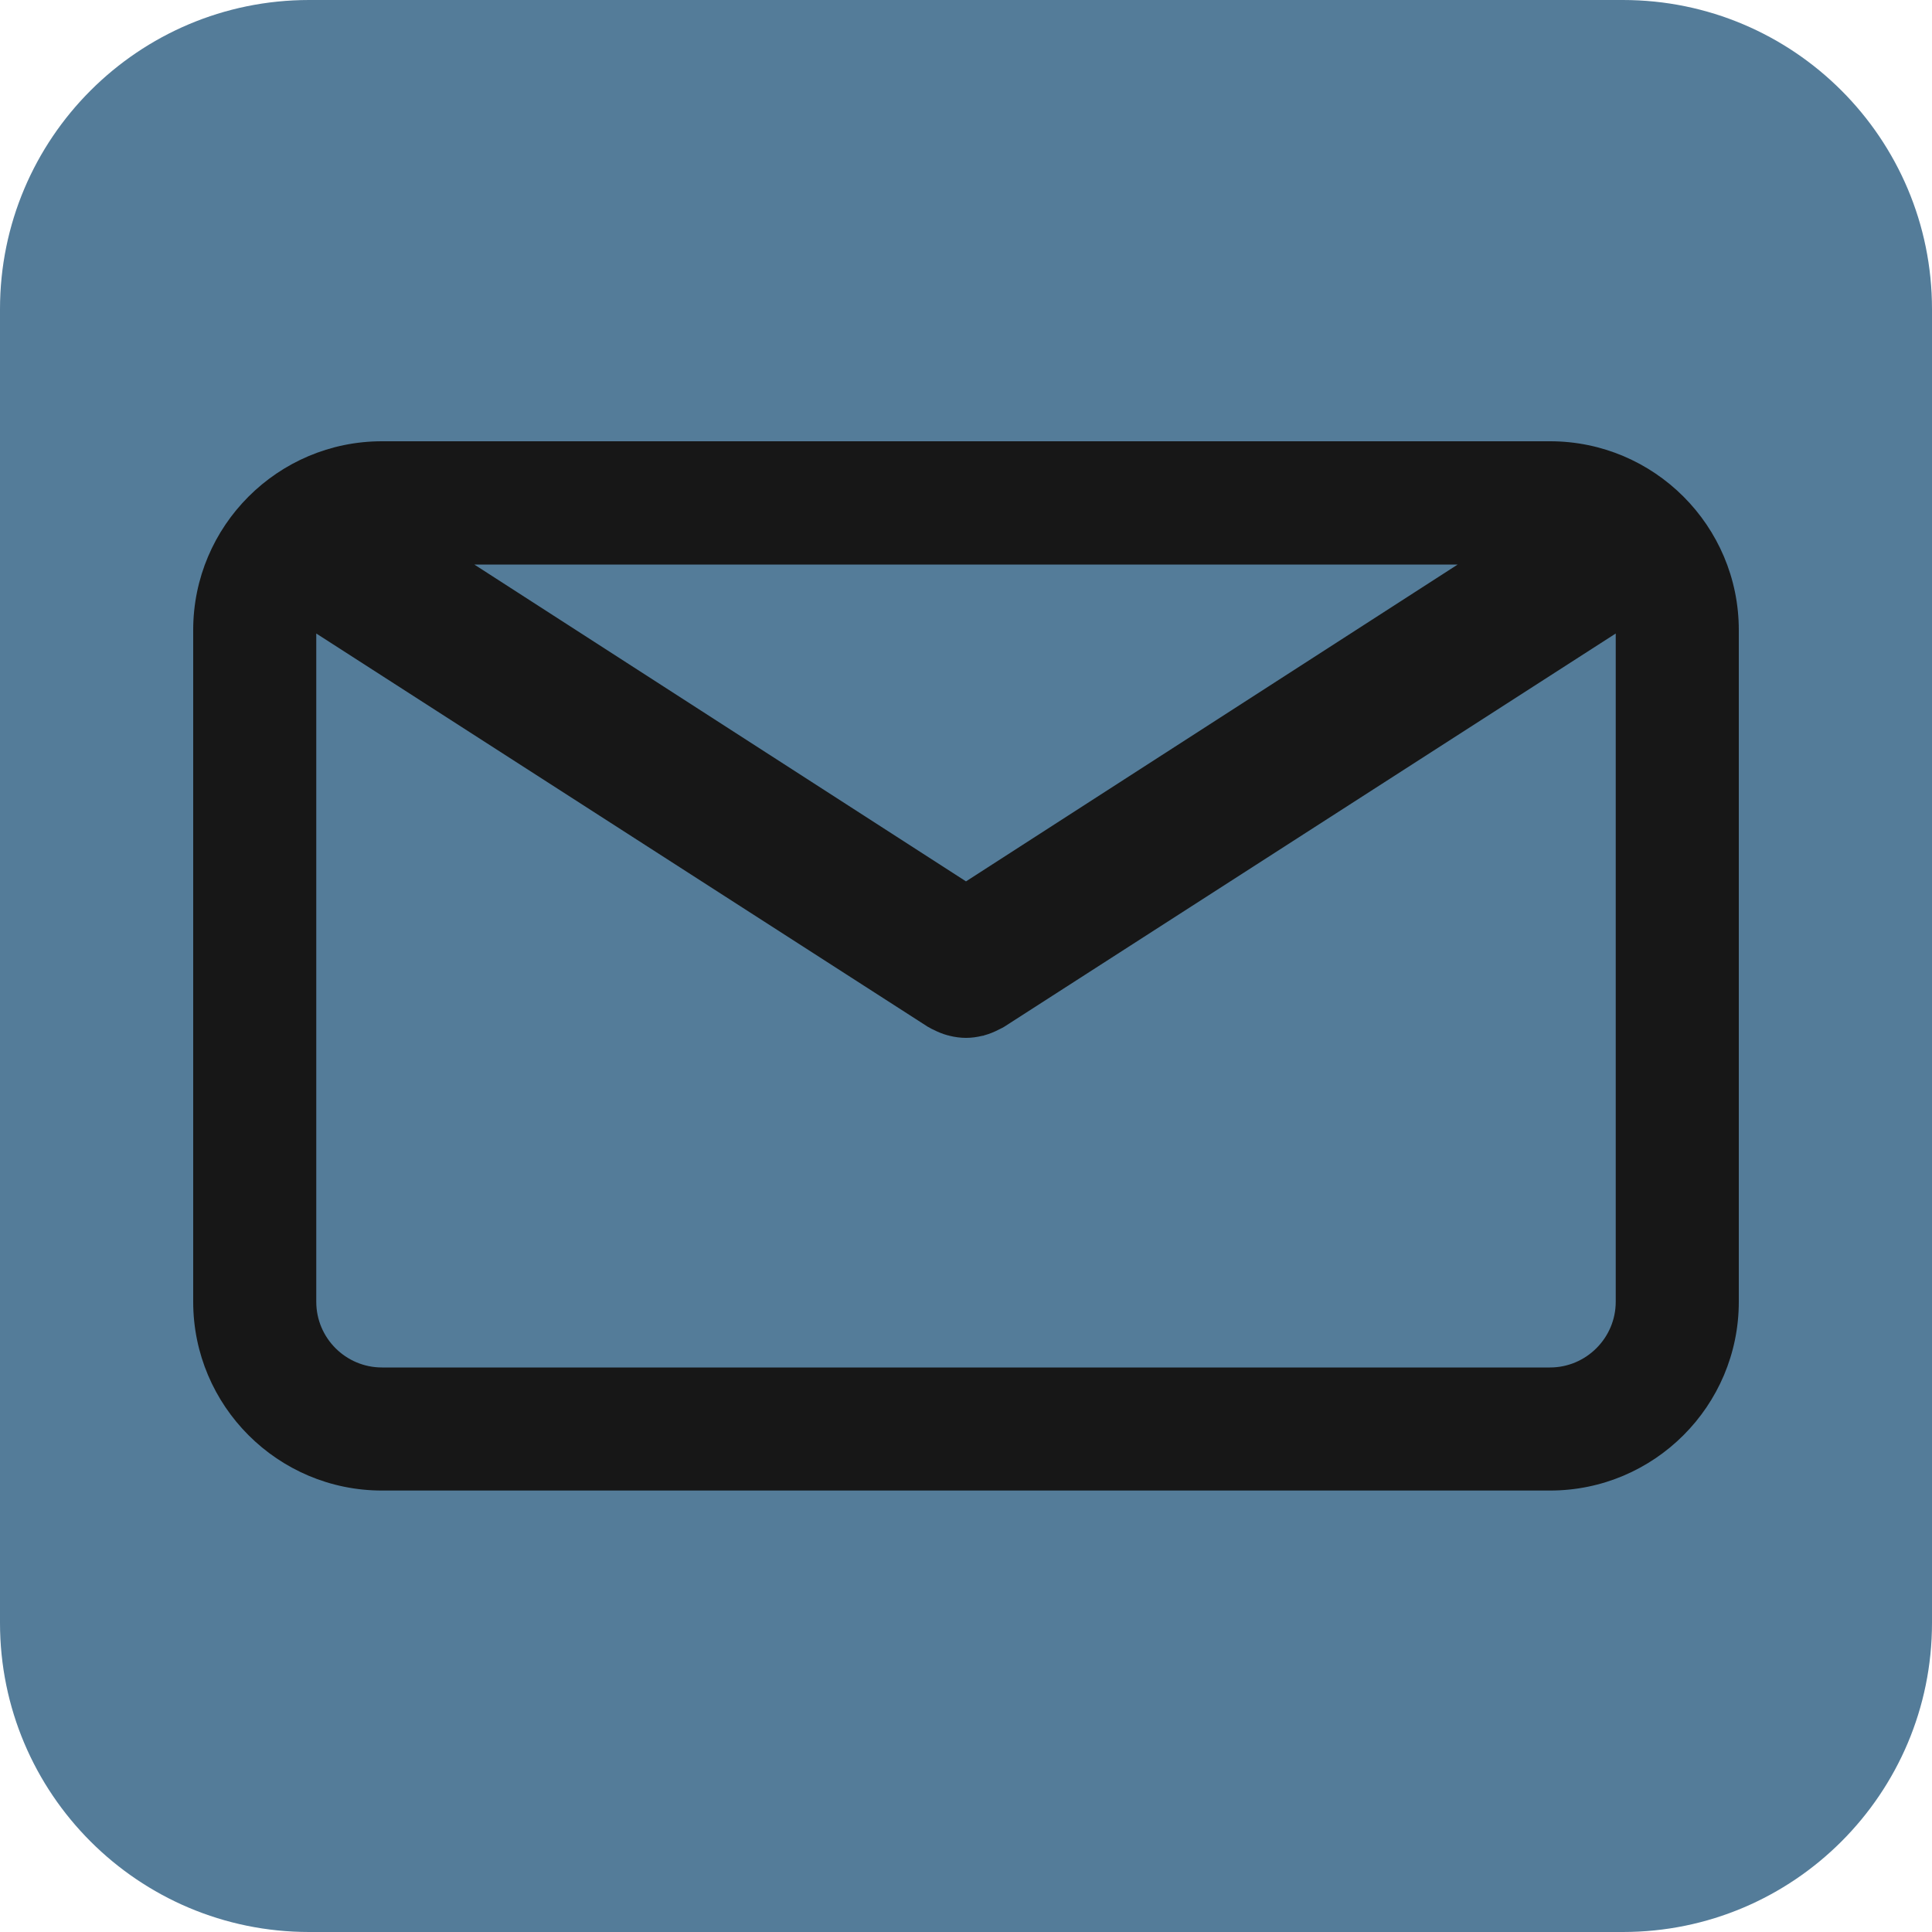
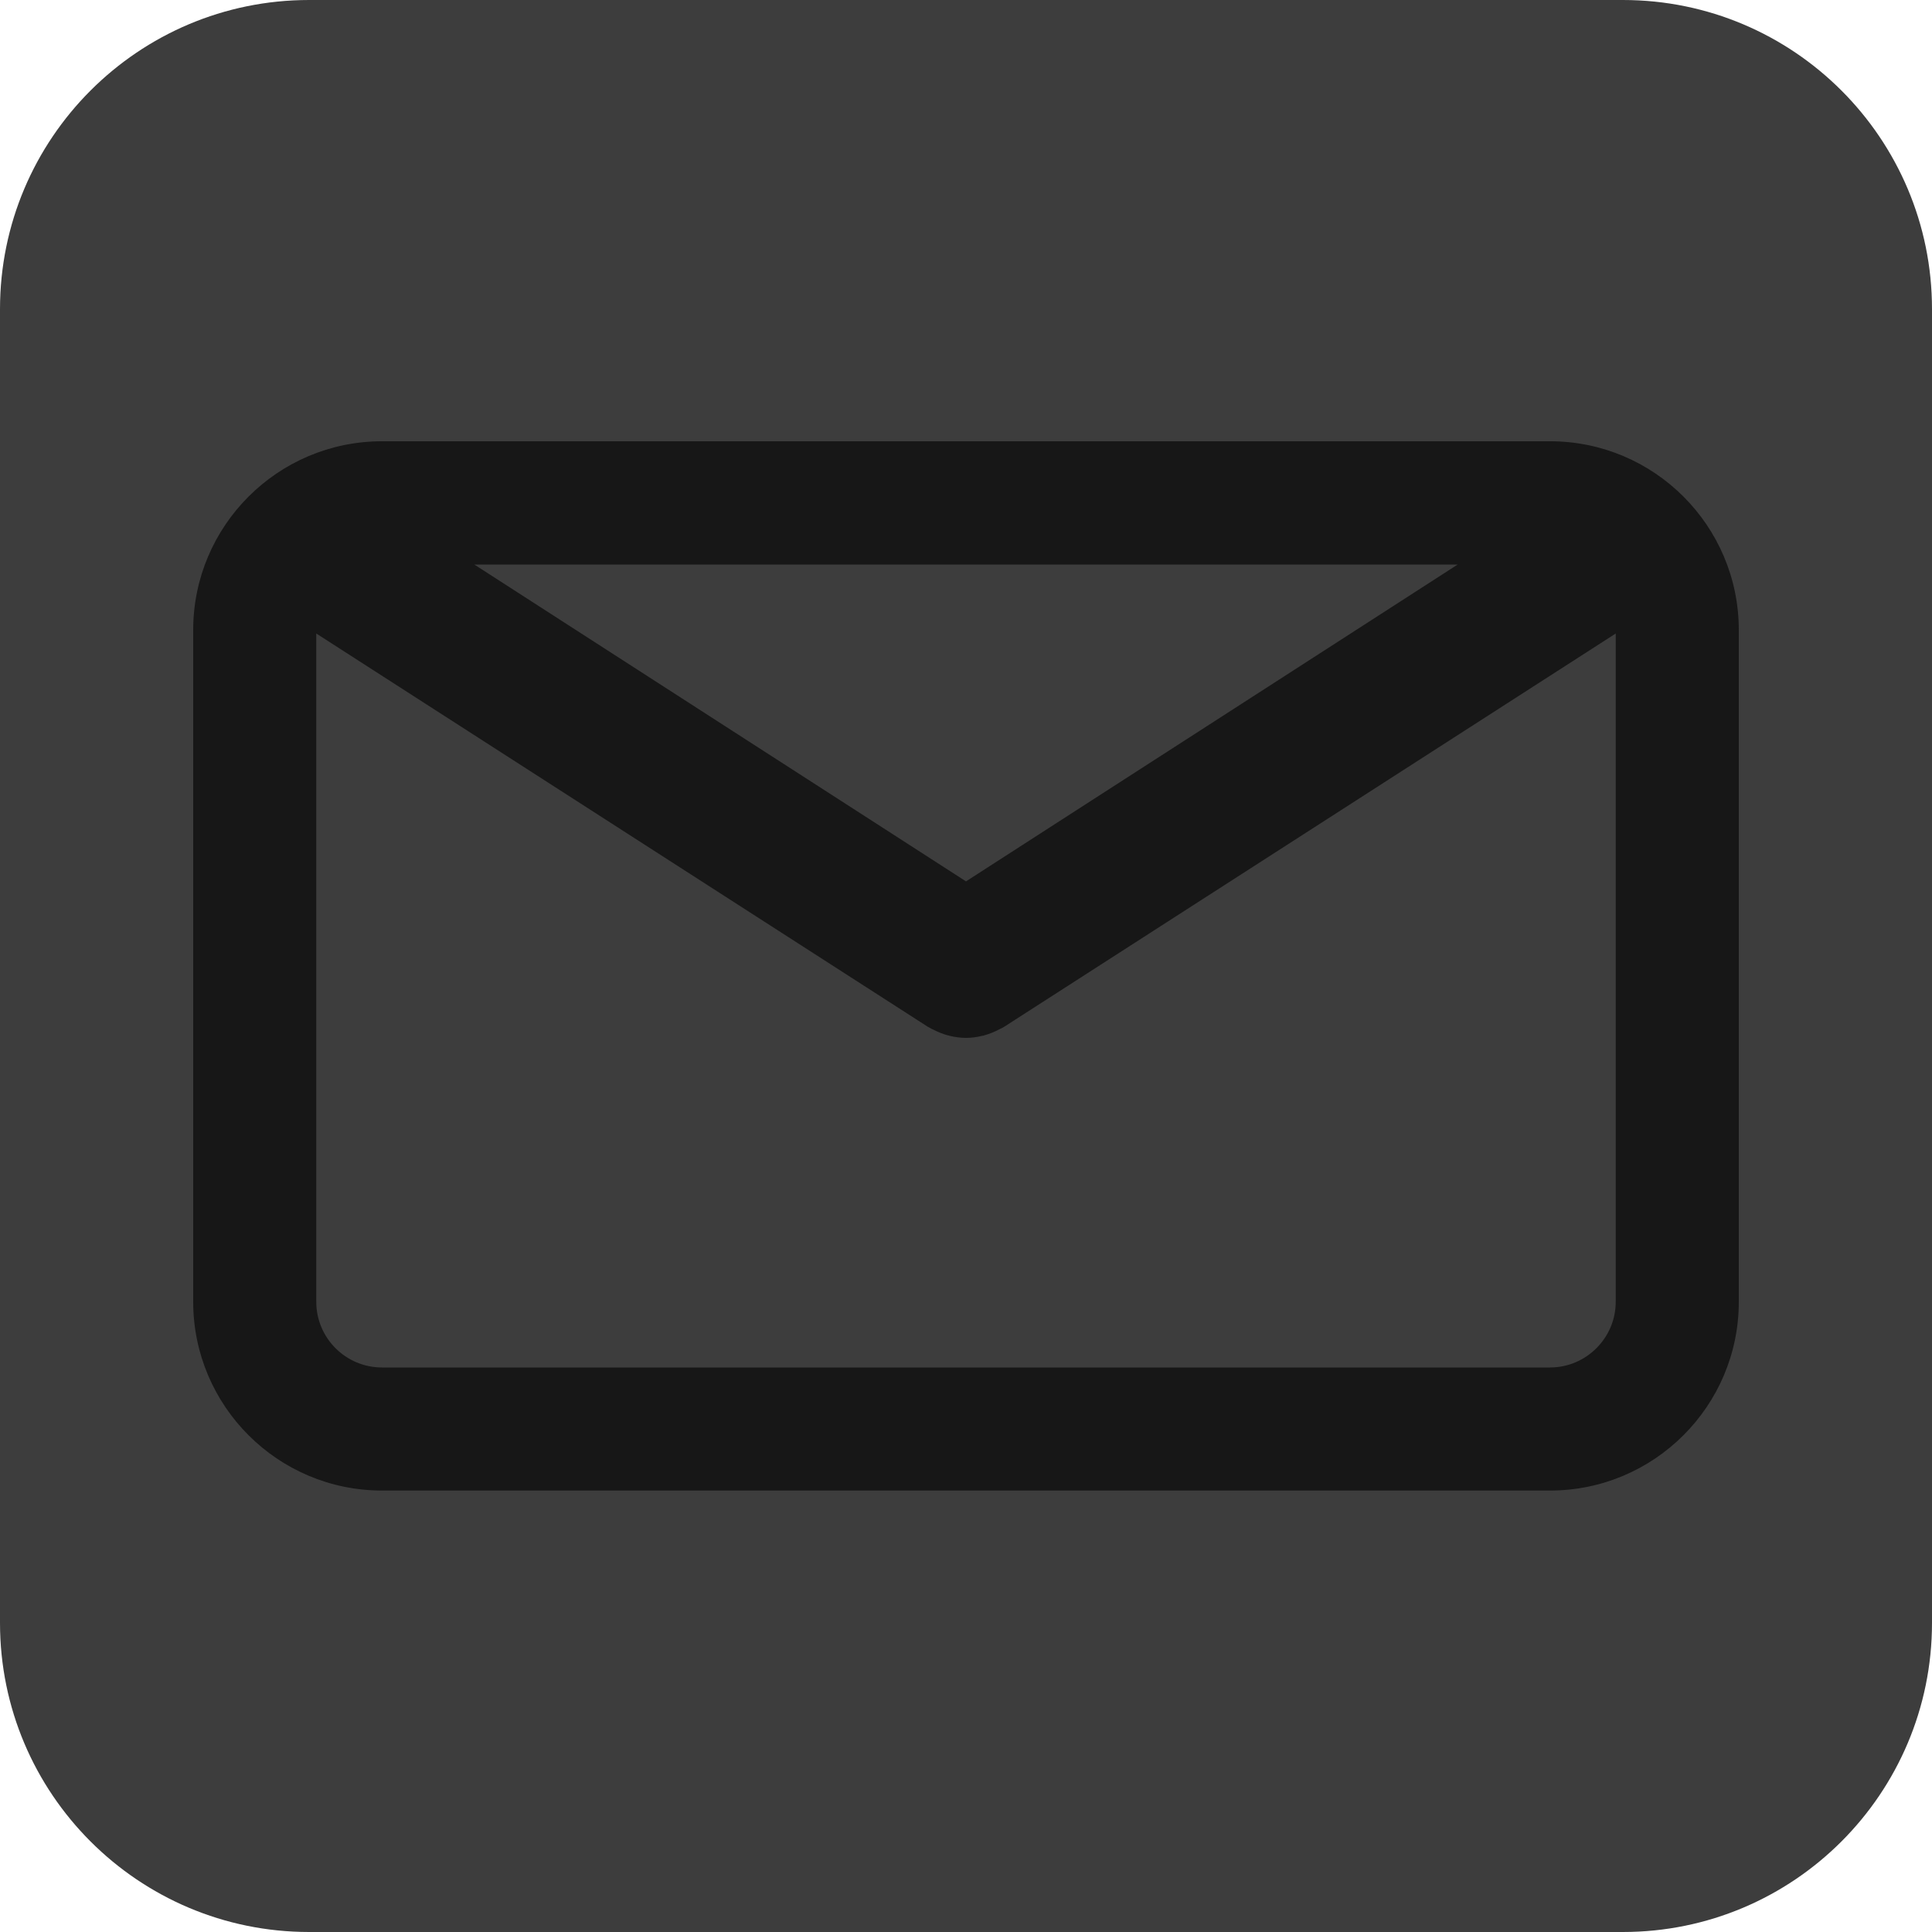
<svg xmlns="http://www.w3.org/2000/svg" id="Layer_2" data-name="Layer 2" viewBox="0 0 100 100">
  <defs>
    <style>
      .cls-1 {
-         fill: #547c99;
+         fill: #3d3d3d;
      }

      .cls-1, .cls-2 {
        stroke-width: 0px;
      }

      .cls-2 {
        fill: #171717;
      }
    </style>
  </defs>
  <g id="Layer_1-2" data-name="Layer 1">
    <g>
      <rect class="cls-1" width="100" height="100" rx="16" ry="16" />
      <path class="cls-2" d="M80.23,22.84H19.77c-5.39,0-9.77,4.38-9.77,9.77v34.77c0,5.39,4.38,9.77,9.77,9.77h60.46c5.39,0,9.77-4.38,9.77-9.77v-34.77c0-5.39-4.38-9.77-9.77-9.77ZM75.45,29.22l-25.45,16.4-25.45-16.4h50.91ZM80.23,70.78H19.77c-1.87,0-3.4-1.52-3.4-3.4v-34.59l31.66,20.36s.09.04.13.07c.05.03.09.05.14.07.25.13.5.23.76.3.03,0,.05.01.08.02.28.07.57.11.86.11h0c.29,0,.57-.04.86-.11.03,0,.05,0,.08-.02.26-.07.51-.17.76-.3.05-.02.09-.05.14-.07.04-.02.09-.04.13-.07l31.66-20.36v34.59c0,1.87-1.53,3.4-3.4,3.4Z" />
    </g>
  </g>
</svg>
